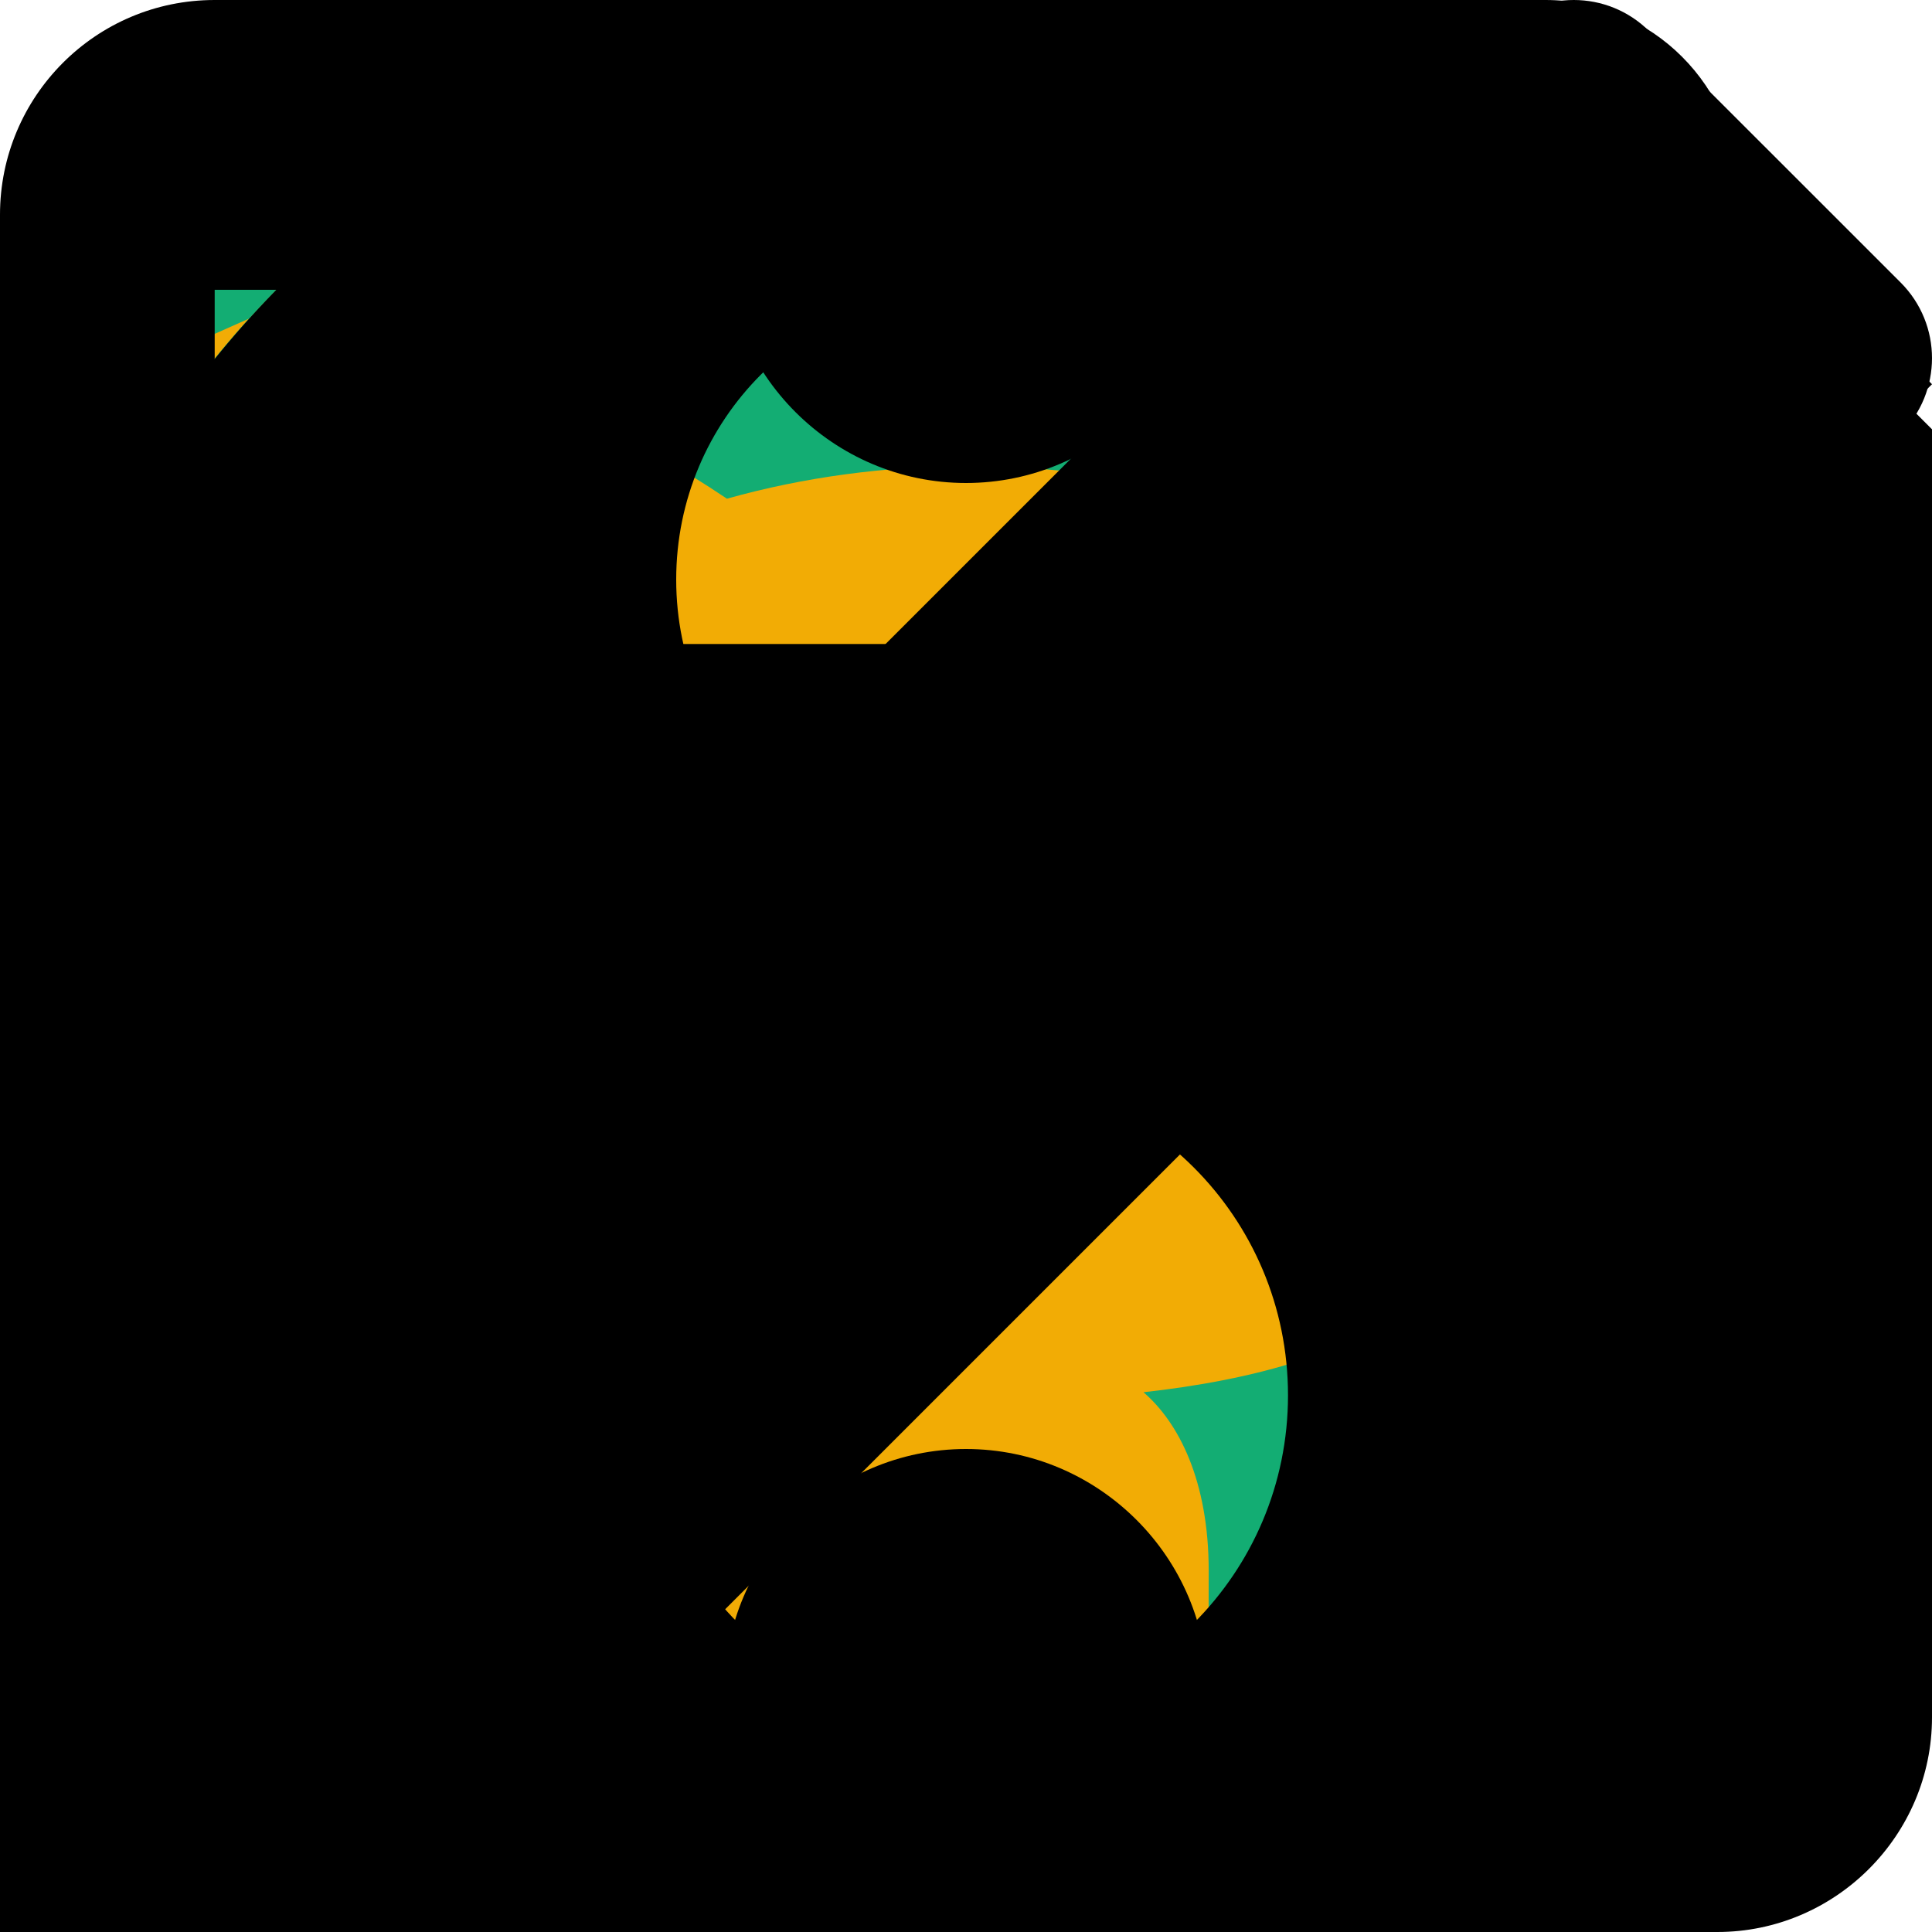
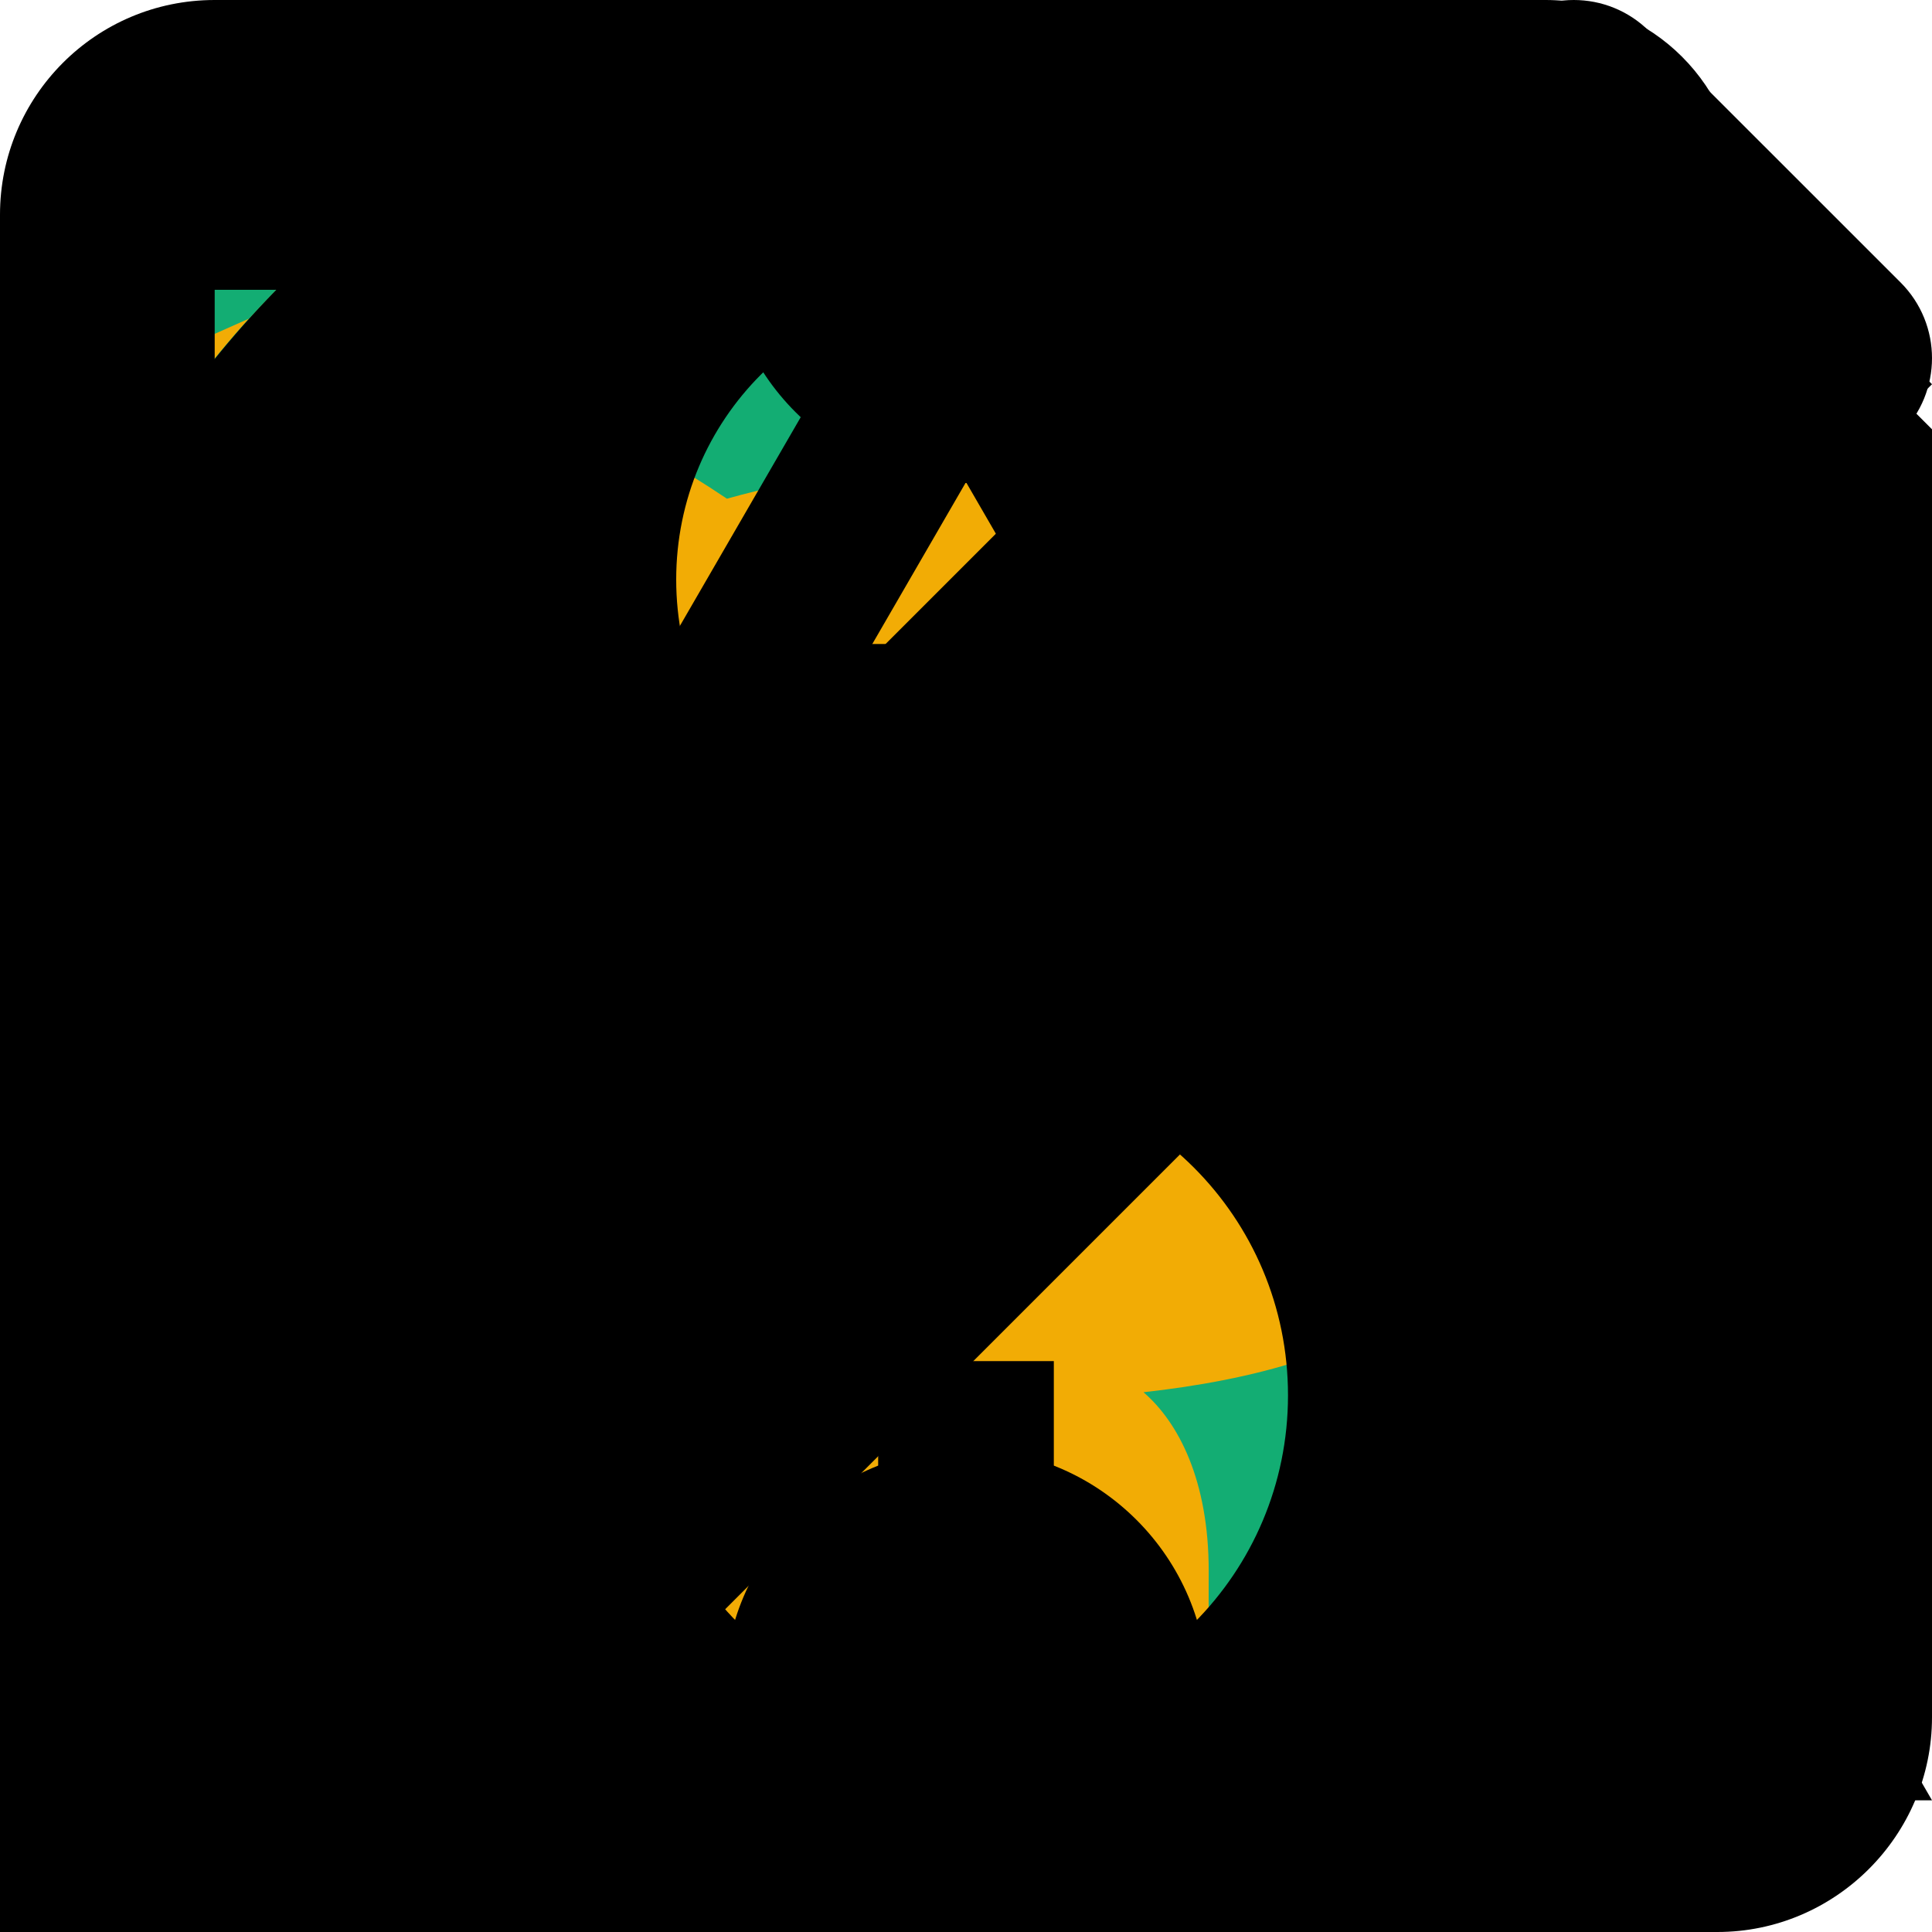
<svg xmlns="http://www.w3.org/2000/svg" width="24" height="24" viewBox="0 0 24 24" version="1.1" id="svg8">
  <defs id="defs2" />
  <path id="tree" d="M 11.771,3.3895021e-4 C 10.95,-0.011 10.119,0.235 9.376,0.746 8.694,1.216 8.095,2.005 7.799,2.823 7.735,3.002 7.7,3.053 7.657,3.037 7.134,2.836 6.276,2.792 5.732,2.939 c -1.122,0.303 -1.976,1.153 -2.311,2.301 -0.122,0.417 -0.162,1.04 -0.095,1.457 0.025,0.157 0.038,0.293 0.028,0.303 -0.01,0.01 -0.116,0.044 -0.236,0.075 -0.786,0.204 -1.632,0.867 -2.09,1.639 -0.399,0.672 -0.567,1.292 -0.568,2.095 -0.001,1.137 0.354,2.038 1.115,2.827 0.681,0.707 1.566,1.087 2.499,1.074 0.236,-0.003 0.496,-0.022 0.578,-0.042 0.138,-0.034 0.155,-0.029 0.224,0.064 0.421,0.563 0.801,0.885 1.39,1.176 0.319,0.158 0.448,0.25 0.766,0.549 1.183,1.112 2.27,1.943 3.622,2.768 0.453,0.276 0.858,0.648 0.978,0.898 0.158,0.328 0.173,0.526 0.087,1.122 -0.132,0.913 -0.378,1.825 -0.625,2.321 l -0.126,0.252 h -0.642 c -0.77,-1.43e-4 -4.4,0.105 -5.058,0.147 l 4.76e-4,-1.43e-4 c -0.256,0.016 3.088,0.032 7.431,0.035 4.343,0.003 7.89,-0.001 7.881,-0.009 -0.023,-0.021 -2.803,-0.103 -4.429,-0.13 l -1.4,-0.024 -0.138,-0.205 c -0.394,-0.588 -0.652,-1.72 -0.778,-3.417 -0.1,-1.348 0.069,-1.934 0.701,-2.426 0.533,-0.414 1.435,-0.996 2.32,-1.495 0.359,-0.202 0.694,-0.396 0.745,-0.431 0.051,-0.035 0.16,-0.085 0.242,-0.111 0.367,-0.117 1.016,-0.488 1.347,-0.77 0.174,-0.148 0.211,-0.164 0.391,-0.164 0.39,-0.001 1.006,-0.171 1.49,-0.41 1.018,-0.504 1.834,-1.455 2.209,-2.577 0.516,-1.546 0.258,-3.19 -0.699,-4.453 l -0.255,-0.337 0.044,-0.209 c 0.078,-0.376 0.091,-1.035 0.026,-1.405 C 22.127,3.888 21.114,2.715 19.728,2.337 19.503,2.275 19.323,2.259 18.847,2.254 L 18.25,2.248 18.007,2.075 C 17.356,1.609 16.619,1.387 15.849,1.425 c -0.236,0.012 -0.536,0.047 -0.668,0.08 L 14.942,1.563 14.678,1.291 C 13.865,0.452 12.826,0.014 11.771,3.5555021e-4 Z M 11.901,7.797 c 0.01,-0.002 -0.002,0.009 0.005,0.054 0.033,0.207 0.15,1.051 0.257,1.602 5.62e-4,0.003 0.001,0.007 0.002,0.01 0.007,-9.6e-5 0.013,4e-6 0.021,-1.43e-4 0.117,-0.002 0.306,-0.054 0.53,-0.108 0.382,-0.092 0.865,-0.188 1.26,-0.049 0.351,0.123 0.632,0.432 0.709,1.096 0.06,0.521 0.029,1.002 -0.067,1.429 -0.11,0.487 -0.303,0.905 -0.541,1.234 -0.24,0.333 -0.525,0.575 -0.813,0.705 -0.708,0.321 -1.021,-0.087 -1.341,-0.102 -0.185,-0.009 -0.529,0.201 -0.932,0.21 -0.307,0.007 -0.647,-0.103 -0.976,-0.515 -0.314,-0.393 -0.543,-0.962 -0.654,-1.555 -0.114,-0.606 -0.107,-1.238 0.057,-1.733 0.204,-0.619 0.652,-1.024 1.408,-0.899 0.781,0.129 0.799,0.263 1.182,0.286 -0.095,-1.199 -0.503,-1.639 -0.33,-1.638 0.164,0.001 0.211,-0.022 0.223,-0.025 z m 2.151,7.576 0.312,0.169 c 0.172,0.093 0.454,0.21 0.627,0.26 0.173,0.05 0.322,0.11 0.329,0.133 0.023,0.068 -0.202,0.516 -0.391,0.782 -0.218,0.307 -0.574,0.66 -0.76,0.755 -0.187,0.095 -0.237,0.092 -0.327,-0.023 -0.065,-0.083 -0.073,-0.136 -0.059,-0.402 0.009,-0.168 0.027,-0.569 0.039,-0.89 0.022,-0.578 0.024,-0.586 0.126,-0.684 z m 1.685,0.608 0.42,0.021 c 0.231,0.012 0.425,0.025 0.431,0.03 0.018,0.015 -0.647,0.537 -0.908,0.712 -0.228,0.153 -0.396,0.205 -0.439,0.135 -0.029,-0.047 0.104,-0.315 0.308,-0.618 z m -7.936,0.219 c 0.357,0 0.447,0.01 0.447,0.052 0,0.106 0.194,0.722 0.298,0.947 0.059,0.128 0.101,0.233 0.093,0.233 -0.079,0 -1.285,-1.135 -1.285,-1.209 0,-0.013 0.201,-0.023 0.447,-0.023 z m 0.768,0.082 c 0.002,-5.62e-4 0.004,-2.86e-4 0.007,0.001 0.461,0.242 0.968,0.434 1.313,0.496 0.109,0.02 0.148,0.054 0.224,0.197 0.127,0.239 0.689,1.095 1.065,1.62 0.172,0.24 0.316,0.475 0.321,0.523 0.014,0.127 -0.1,0.127 -0.347,-0.002 C 10.323,18.685 9.236,17.865 9.005,17.497 8.85,17.251 8.511,16.3 8.568,16.282 Z m 3.233,0.462 c 0.013,-4.29e-4 0.021,4.28e-4 0.023,0.003 0.01,0.01 0.019,0.326 0.019,0.701 0,0.523 -0.012,0.696 -0.051,0.744 -0.077,0.093 -0.162,0.076 -0.329,-0.068 -0.194,-0.166 -0.365,-0.435 -0.495,-0.776 -0.186,-0.489 -0.194,-0.461 0.142,-0.489 0.16,-0.013 0.382,-0.048 0.493,-0.077 0.084,-0.022 0.161,-0.036 0.198,-0.037 z" />
  <path id="apple" d="m 11.609,7.4945194e-4 c -0.048,0.01 -0.232,0.102 -0.879,0.098 -0.68,-0.005 0.926,1.73 1.3,6.451 -1.506,-0.088 -1.576,-0.616 -4.652,-1.125 -2.978,-0.493 -4.74,1.103 -5.544,3.541 -0.643,1.949 -0.673,4.435 -0.223,6.823 0.44,2.334 1.34,4.573 2.577,6.122 1.295,1.623 2.635,2.056 3.841,2.029 1.586,-0.035 2.943,-0.862 3.67,-0.826 1.261,0.062 2.492,1.668 5.28,0.403 1.134,-0.514 2.256,-1.466 3.201,-2.777 0.934,-1.295 1.697,-2.94 2.128,-4.859 0.378,-1.682 0.502,-3.575 0.264,-5.626 -0.303,-2.613 -1.41,-3.829 -2.793,-4.315 -1.553,-0.545 -3.456,-0.167 -4.961,0.194 -0.883,0.211 -1.629,0.417 -2.088,0.426 -0.029,5.9e-4 -0.053,-8e-5 -0.081,3.9e-4 -0.002,-0.013 -0.004,-0.026 -0.006,-0.039 -0.422,-2.171 -0.882,-5.492 -1.013,-6.307 -0.029,-0.178 0.016,-0.221 -0.022,-0.213 z" />
  <path d="M 19.2,0 H 4.8 C 3.48,0 2.4,1.08 2.4,2.4 v 19.2 c 0,1.32 1.08,2.4 2.4,2.4 h 14.4 c 1.32,0 2.4,-1.08 2.4,-2.4 V 2.4 C 21.6,1.08 20.52,0 19.2,0 Z M 4.8,2.4 h 6 V 12 l -3,-1.8 -3,1.8 z" id="recipe" />
  <path d="M 18,0 C 17.34,0 16.8,0.54 16.8,1.2 V 2.4 H 7.2 V 1.2 C 7.2,0.54 6.66,0 6,0 5.34,0 4.8,0.54 4.8,1.2 V 2.4 H 3.6 C 2.268,2.4 1.212,3.48 1.212,4.8 L 1.2,21.6 c 0,1.32 1.068,2.4 2.4,2.4 h 16.8 c 1.32,0 2.4,-1.08 2.4,-2.4 V 4.8 C 22.8,3.48 21.72,2.4 20.4,2.4 H 19.2 V 1.2 C 19.2,0.54 18.66,0 18,0 Z m 2.4,21.6 H 3.6 v -12 h 16.8 z m -9.6,-8.4 c 0,-0.66 0.54,-1.2 1.2,-1.2 0.66,0 1.2,0.54 1.2,1.2 0,0.66 -0.54,1.2 -1.2,1.2 -0.66,0 -1.2,-0.54 -1.2,-1.2 z M 6,13.2 C 6,12.54 6.54,12 7.2,12 c 0.66,0 1.2,0.54 1.2,1.2 0,0.66 -0.54,1.2 -1.2,1.2 C 6.54,14.4 6,13.86 6,13.2 Z m 9.6,0 c 0,-0.66 0.54,-1.2 1.2,-1.2 0.66,0 1.2,0.54 1.2,1.2 0,0.66 -0.54,1.2 -1.2,1.2 -0.66,0 -1.2,-0.54 -1.2,-1.2 z M 10.8,18 c 0,-0.66 0.54,-1.2 1.2,-1.2 0.66,0 1.2,0.54 1.2,1.2 0,0.66 -0.54,1.2 -1.2,1.2 -0.66,0 -1.2,-0.54 -1.2,-1.2 z M 6,18 c 0,-0.66 0.54,-1.2 1.2,-1.2 0.66,0 1.2,0.54 1.2,1.2 0,0.66 -0.54,1.2 -1.2,1.2 C 6.54,19.2 6,18.66 6,18 Z m 9.6,0 c 0,-0.66 0.54,-1.2 1.2,-1.2 0.66,0 1.2,0.54 1.2,1.2 0,0.66 -0.54,1.2 -1.2,1.2 -0.66,0 -1.2,-0.54 -1.2,-1.2 z" id="diary" />
  <path d="M 22.909,9.28 H 17.684 L 12.895,2.112 c -0.436,-0.644 -1.385,-0.644 -1.811,0 L 6.295,9.28 H 1.091 c -0.6,0 -1.091,0.491 -1.091,1.091 0,0.098 0.011,0.196 0.044,0.295 L 2.815,20.778 c 0.251,0.916 1.091,1.593 2.095,1.593 h 14.182 c 1.004,0 1.844,-0.676 2.105,-1.593 L 23.967,10.665 l 0.033,-0.295 c 0,-0.6 -0.491,-1.091 -1.091,-1.091 z M 11.989,4.687 15.055,9.28 H 8.924 Z m 0.011,13.32 c -1.2,0 -2.182,-0.982 -2.182,-2.182 0,-1.2 0.982,-2.182 2.182,-2.182 1.2,0 2.182,0.982 2.182,2.182 0,1.2 -0.982,2.182 -2.182,2.182 z" id="shop" />
  <path d="M 12,0 9.885,2.115 18.255,10.5 H 0 v 3 H 18.255 L 9.885,21.885 12,24 24,12 Z" id="forward" />
  <g id="donate">
    <path style="fill:#f2ac05;stroke-width:1" d="M 6.625,3.049 17.347,2.697 V 21.159 L 6.625,21.511 Z" id="path7012" />
    <path d="M 12,-4.9999999e-8 C 5.376,-4.9999999e-8 -4.9999999e-8,5.376 -4.9999999e-8,12 -4.9999999e-8,18.624 5.376,24 12,24 18.624,24 24,18.624 24,12 24,5.376 18.624,5.0000001e-8 12,-4.9999999e-8 Z M 13.056,18.912 V 20.4 h -2.1 V 18.852 C 10.068,18.636 8.088,17.928 7.332,15.3 L 9.312,14.496 C 9.384,14.76 10.008,17.004 12.192,17.004 c 1.116,0 2.376,-0.576 2.376,-1.932 0,-1.152 -0.84,-1.752 -2.736,-2.436 -1.32,-0.468 -4.02,-1.236 -4.02,-3.972 0,-0.12 0.012,-2.88 3.144,-3.552 v -1.512 h 2.1 V 5.088 c 2.208,0.384 3.012,2.148 3.192,2.676 l -1.896,0.804 c -0.132,-0.42 -0.708,-1.608 -2.28,-1.608 -0.84,0 -2.172,0.444 -2.172,1.668 0,1.14 1.032,1.572 3.168,2.28 2.88,0.996 3.612,2.46 3.612,4.14 0,3.156 -3,3.756 -3.624,3.864 z" style="fill:#13ad73;stroke-width:1" id="path7014" />
  </g>
  <g id="nocharge">
    <path d="M 12.667,5.2 C 15.04,5.2 15.92,6.333 16,8 h 2.947 c -0.093,-2.293 -1.493,-4.4 -4.28,-5.08 V 4.5e-7 H 10.667 V 2.88 c -0.707,0.16 -1.373,0.4 -1.973,0.72 l 1.96,1.96 c 0.547,-0.227 1.213,-0.36 2.013,-0.36 z M 4.86,5.684 v 0 l 1.14,2.01 c 0,2.773 2.08,4.28 5.213,5.213 l 4.68,4.68 c -0.453,0.64 -1.4,1.213 -3.227,1.213 -2.747,0 -3.827,-1.227 -3.973,-2.8 h -2.933 c 0.16,2.92 2.347,4.56 4.907,5.107 V 24 h 4 v -2.867 c 1.28,-0.24 2.427,-0.733 3.267,-1.493 l 2.407,1.297 0.883,-0.499 z" style="fill:#13ad73" id="path7017" />
    <path d="M 3.107,1.413 1.413,3.107 20.893,22.6 22.587,20.907 Z" style="fill:#f2ac05" id="path7019" />
  </g>
  <g id="devices">
    <path d="M 16.743,15.761 H 1.88 V 4.478 h 16.924 v 3.434 h 1.88 V 4.478 c 0,-1.034 -0.846,-1.88 -1.88,-1.88 H 1.88 C 0.846,2.598 0,3.444 0,4.478 V 15.761 c 0,1.034 0.846,1.88 1.88,1.88 h 6.582 v 1.88 H 6.582 v 1.88 h 7.522 v -1.88 h -1.88 v -1.88 h 4.52" style="fill:#13ad73" id="path7022" />
    <path d="m 22.389,7.222 h -5.156 c -0.889,0 -1.611,0.722 -1.611,1.611 v 10.957 c 0,0.889 0.722,1.611 1.611,1.611 h 5.156 C 23.278,21.401 24,20.679 24,19.789 V 8.833 C 24,7.943 23.278,7.222 22.389,7.222 Z M 19.811,20.756 c -0.535,0 -0.967,-0.432 -0.967,-0.967 0,-0.535 0.432,-0.967 0.967,-0.967 0.535,0 0.967,0.432 0.967,0.967 0,0.535 -0.432,0.967 -0.967,0.967 z m 2.9,-2.578 H 16.91 V 9.155 h 5.801 z" style="fill:#f2ac05" id="path7024" />
  </g>
  <g id="quality">
    <path style="fill:#f2ac05" d="M 4.371,6.438 H 19.293 V 17.726 H 4.371 Z" id="path7027" />
    <path d="M 24,12 21.338,8.956 21.709,4.931 17.771,4.036 15.709,0.545 12,2.138 8.291,0.545 6.229,4.025 2.291,4.909 2.662,8.945 -4e-7,12 l 2.662,3.044 -0.371,4.036 3.938,0.895 2.062,3.48 L 12,21.851 l 3.709,1.593 2.062,-3.48 3.938,-0.895 -0.371,-4.025 z m -14.084,5.149 -4.145,-4.156 1.615,-1.615 2.531,2.542 6.382,-6.404 1.615,1.615 z" style="fill:#13ad73" id="path7029" />
  </g>
  <path d="M 12,0.547 2.614,4.718 v 6.256 c 0,5.787 4.005,11.198 9.386,12.512 5.382,-1.314 9.386,-6.725 9.386,-12.512 V 4.718 Z" id="privacy" style="fill:#13ad73;fill-opacity:1;stroke:#f2ac05;stroke-width:1;stroke-miterlimit:4;stroke-dasharray:none;stroke-opacity:1" />
  <g id="github">
    <path style="fill:#f2ac05" d="M 24,12 A 12,12 0 0 1 12,24 12,12 0 0 1 0,12 12,12 0 0 1 12,0 12,12 0 0 1 24,12 Z" id="path952" />
    <path d="M 12,0 C 5.37,0 0,5.37 0,12 0,17.31 3.435,21.795 8.205,23.385 8.805,23.49 9.03,23.13 9.03,22.815 9.03,22.53 9.015,21.585 9.015,20.58 6,21.135 5.22,19.845 4.98,19.17 4.845,18.825 4.26,17.76 3.75,17.475 3.33,17.25 2.73,16.695 3.735,16.68 4.68,16.665 5.355,17.55 5.58,17.91 6.66,19.725 8.385,19.215 9.075,18.9 9.18,18.12 9.495,17.595 9.84,17.295 7.17,16.995 4.38,15.96 4.38,11.37 c 0,-1.305 0.465,-2.385 1.23,-3.225 -0.12,-0.3 -0.54,-1.53 0.12,-3.18 0,0 1.005,-0.315 3.3,1.23 0.96,-0.27 1.98,-0.405 3,-0.405 1.02,0 2.04,0.135 3,0.405 2.295,-1.56 3.3,-1.23 3.3,-1.23 0.66,1.65 0.24,2.88 0.12,3.18 0.765,0.84 1.23,1.905 1.23,3.225 0,4.605 -2.805,5.625 -5.475,5.925 0.435,0.375 0.81,1.095 0.81,2.22 0,1.605 -0.015,2.895 -0.015,3.3 0,0.315 0.225,0.69 0.825,0.57 C 20.565,21.795 24,17.295 24,12 24,5.37 18.63,0 12,0 Z" style="fill:#13ad73" id="path954" />
  </g>
  <path d="M 12,0 C 5.376,0 0,5.376 0,12 0,18.624 5.376,24 12,24 18.624,24 24,18.624 24,12 24,5.376 18.624,0 12,0 Z m 0,3.6 c 1.992,0 3.6,1.608 3.6,3.6 0,1.992 -1.608,3.6 -3.6,3.6 -1.992,0 -3.6,-1.608 -3.6,-3.6 0,-1.992 1.608,-3.6 3.6,-3.6 z m 0,17.04 c -3,0 -5.652,-1.536 -7.2,-3.864 0.036,-2.388 4.8,-3.696 7.2,-3.696 2.388,0 7.164,1.308 7.2,3.696 C 17.652,19.104 15,20.64 12,20.64 Z" id="account" />
  <path d="M 18,6 16.308,7.692 19.404,10.8 H 7.2 v 2.4 H 19.404 L 16.308,16.296 18,18 24,12 Z M 2.4,3.6 H 12 V 1.2 H 2.4 C 1.08,1.2 0,2.28 0,3.6 v 16.8 c 0,1.32 1.08,2.4 2.4,2.4 H 12 V 20.4 H 2.4 Z" id="logout" />
  <path d="M 12,6 C 13.65,6 15,4.65 15,3 15,1.35 13.65,0 12,0 10.35,0 9,1.35 9,3 c 0,1.65 1.35,3 3,3 z m 0,3 c -1.65,0 -3,1.35 -3,3 0,1.65 1.35,3 3,3 1.65,0 3,-1.35 3,-3 0,-1.65 -1.35,-3 -3,-3 z m 0,9 c -1.65,0 -3,1.35 -3,3 0,1.65 1.35,3 3,3 1.65,0 3,-1.35 3,-3 0,-1.65 -1.35,-3 -3,-3 z" id="more" />
  <path d="M -7.5e-8,19.001 V 24 H 4.999 L 19.744,9.255 14.745,4.256 Z M 23.61,5.389 c 0.52,-0.52 0.52,-1.36 0,-1.88 L 20.49,0.39 c -0.52,-0.52 -1.36,-0.52 -1.88,0 l -2.44,2.44 4.999,4.999 z" id="edit" />
  <path d="M 18.667,4.5e-7 H 2.667 C 1.187,4.5e-7 4.5e-7,1.2 4.5e-7,2.667 V 21.333 C 4.5e-7,22.8 1.187,24 2.667,24 H 21.333 C 22.8,24 24,22.8 24,21.333 V 5.333 Z M 12,21.333 c -2.213,0 -4,-1.787 -4,-4 0,-2.213 1.787,-4 4,-4 2.213,0 4,1.787 4,4 0,2.213 -1.787,4 -4,4 z m 4,-13.333 H 2.667 V 2.667 H 16 Z" id="save" />
  <path d="M 7.636,17.318 1.909,11.591 -4e-7,13.5 7.636,21.136 24,4.773 22.091,2.864 Z" id="check" />
+   <path id="warn" d="M 12,1.636 -1.2e-7,22.364 H 24 Z m 0,4.353 8.216,14.192 H 3.786 Z m -1.091,4.374 v 5.455 h 2.182 v -5.455 z m 0,6.545 v 2.182 h 2.182 v -2.182 z" />
</svg>
